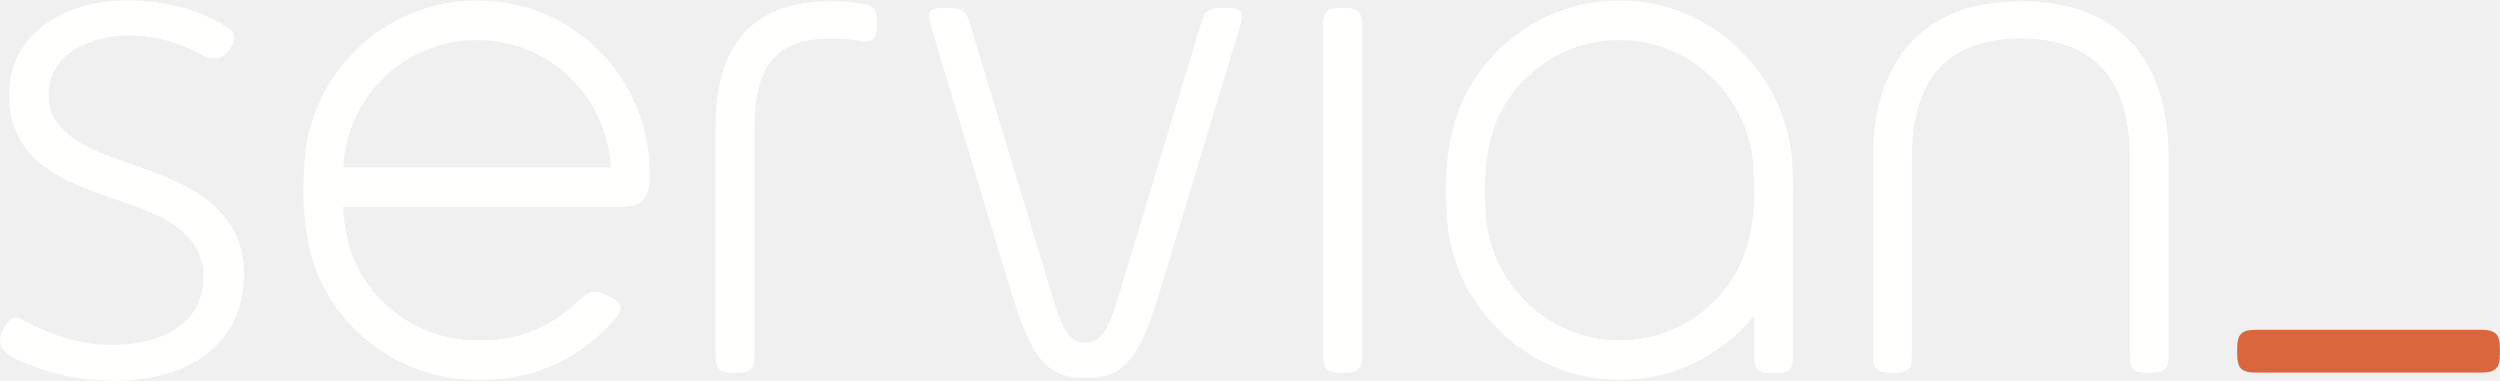
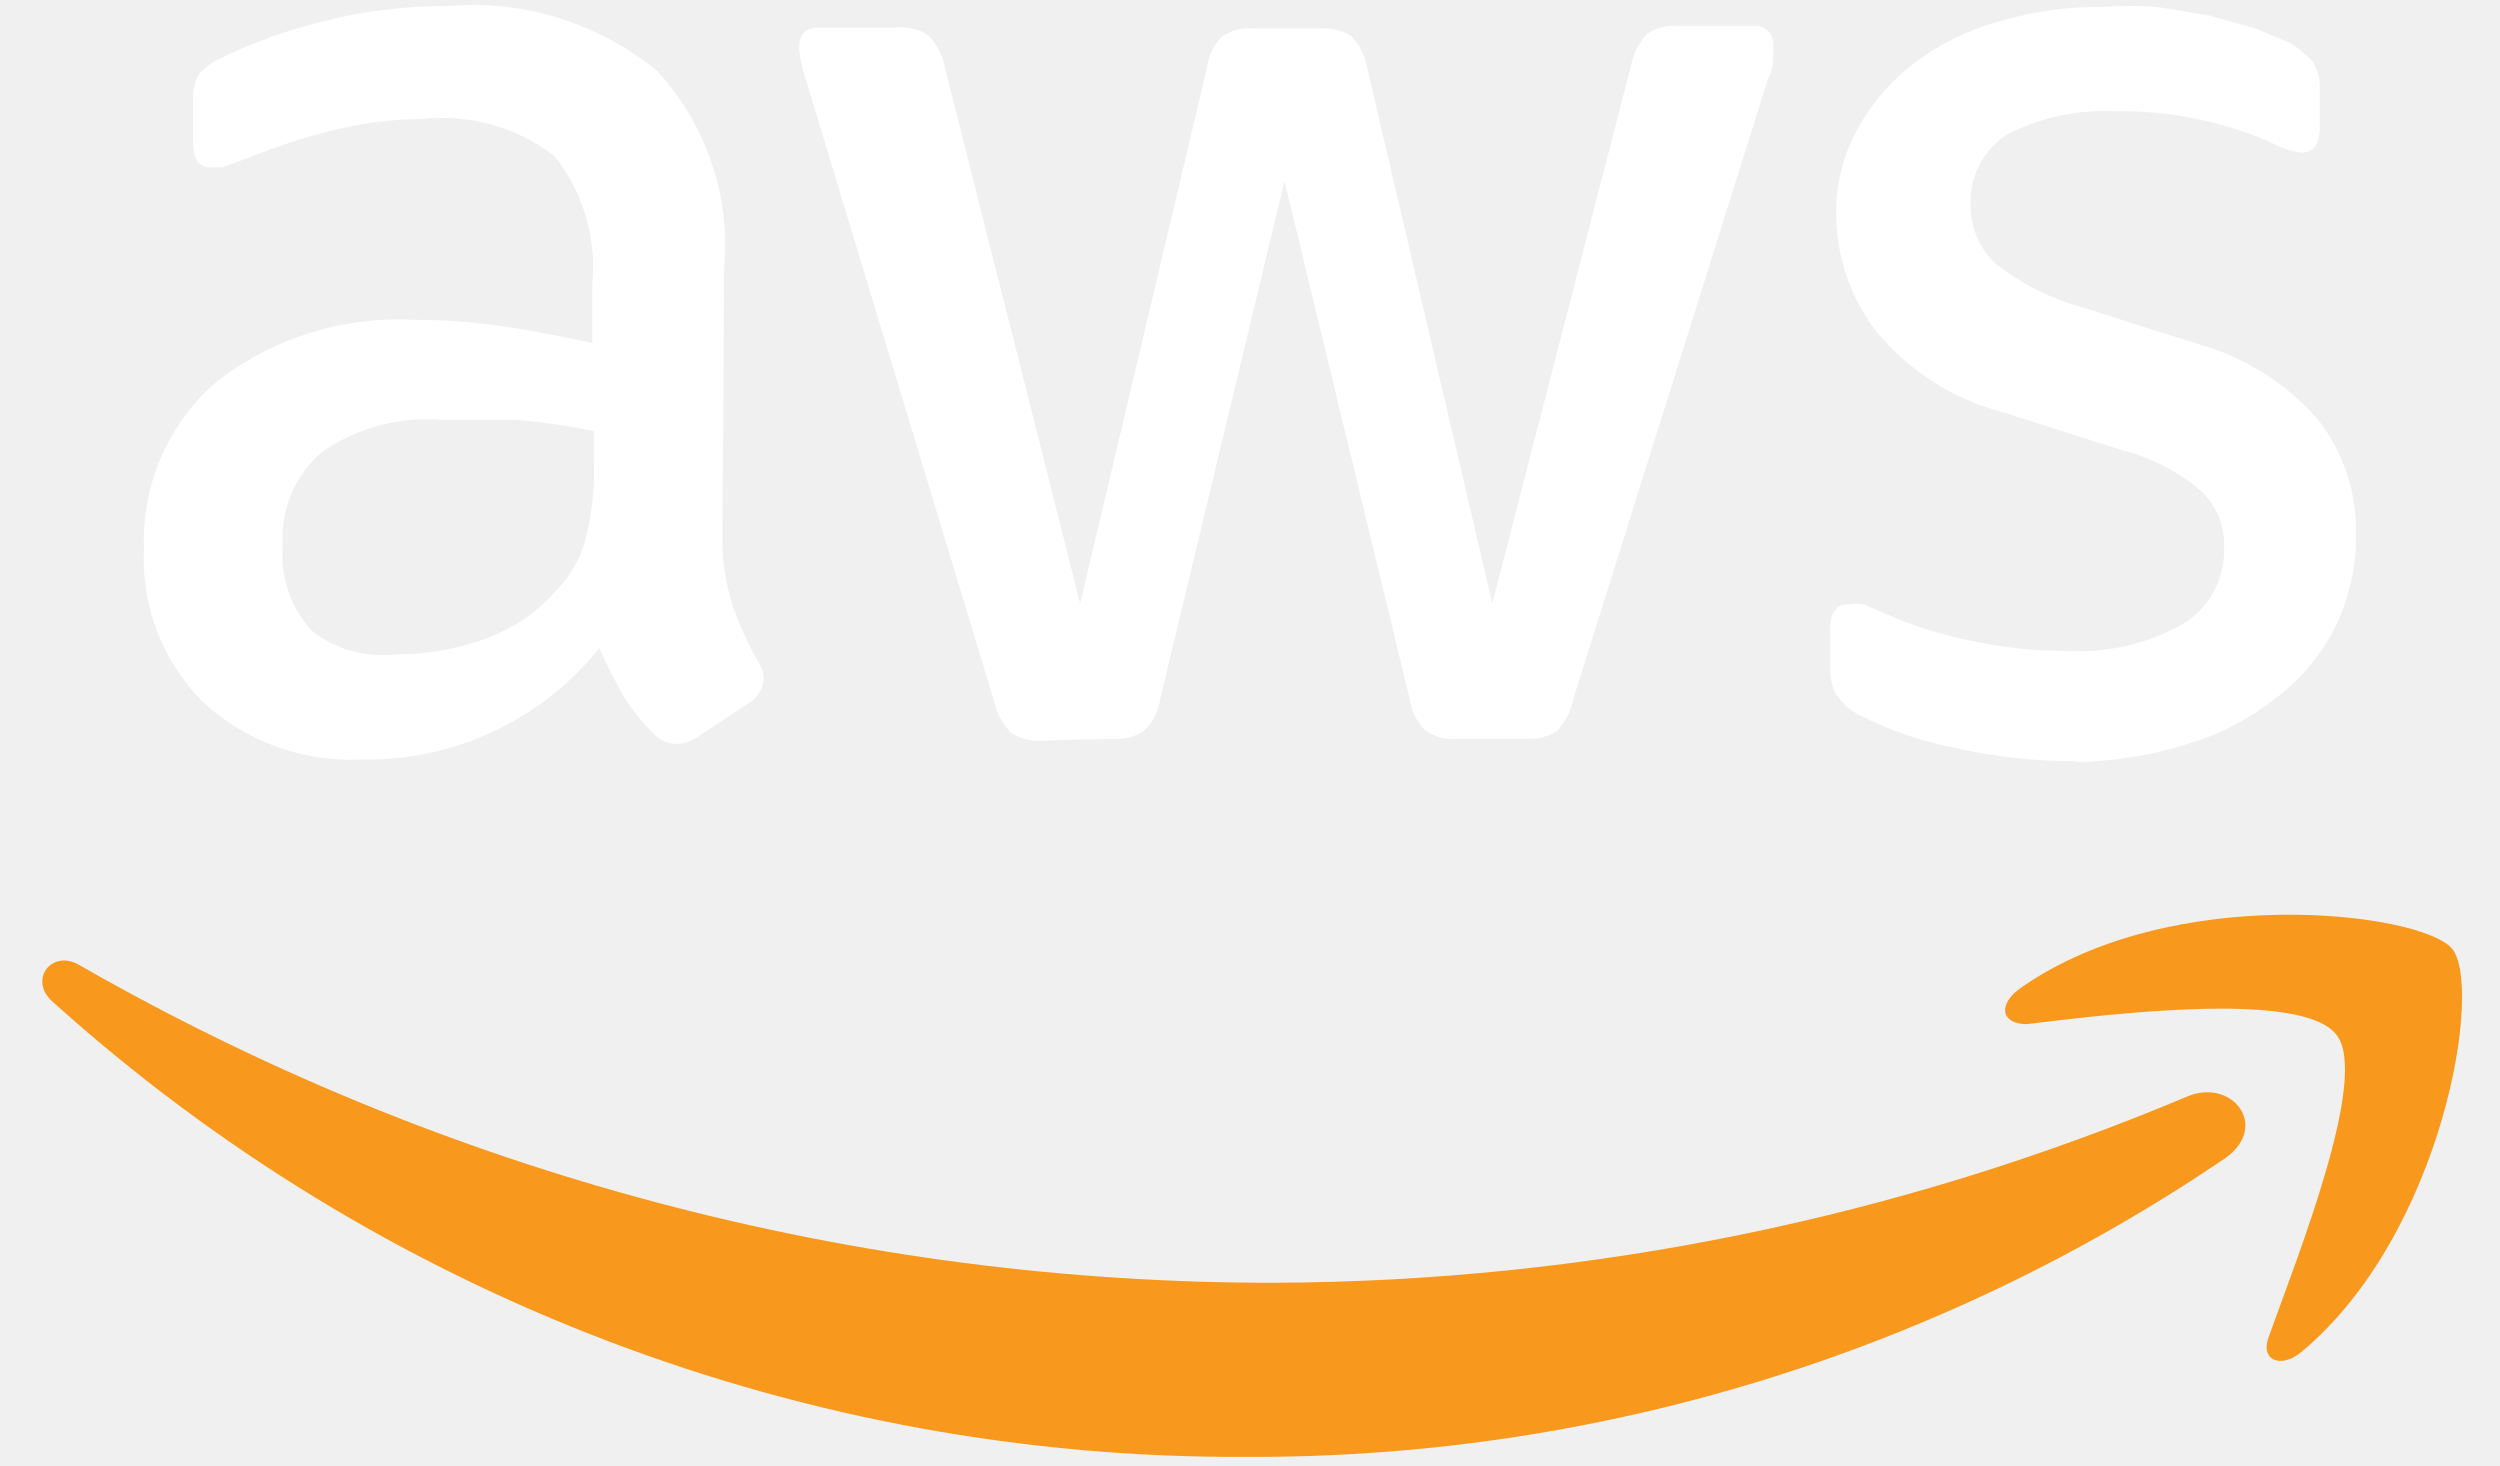
- <svg xmlns="http://www.w3.org/2000/svg" width="197px" height="30px" viewBox="0 0 197 30" version="1.1">
-   <defs />
-   <g id="Page-1" stroke="none" stroke-width="1" fill="none" fill-rule="evenodd">
-     <g id="Servian-White-Logo-(1)">
-       <path d="M67.805,0.277 C67.398,0.219 66.587,0.1 65.486,0.1 C58.819,0.1 56.385,4.089 56.385,10.012 L56.385,27.958 C56.385,29.072 56.675,29.366 57.777,29.366 L58.066,29.366 C59.167,29.366 59.457,29.072 59.457,27.958 L59.457,10.13 C59.457,5.614 60.79,3.034 65.486,3.034 C66.472,3.034 67.109,3.091 67.748,3.209 C68.79,3.385 69.081,3.091 69.081,2.035 L69.081,1.684 C69.081,0.629 68.849,0.394 67.805,0.277" id="Fill-1" fill="#FFFFFE" />
-       <path d="M105.942,0.629 L105.651,0.629 C104.55,0.629 104.26,0.922 104.26,2.036 L104.26,27.958 C104.26,29.072 104.55,29.366 105.651,29.366 L105.942,29.366 C107.043,29.366 107.333,29.072 107.333,27.958 L107.333,2.036 C107.333,0.922 107.043,0.629 105.942,0.629" id="Fill-2" fill="#FFFFFE" />
-       <path d="M159.235,0.1 C150.539,0.1 147.583,6.02 147.583,12.353 L147.583,27.957 C147.583,29.073 147.872,29.365 148.974,29.365 L149.264,29.365 C150.365,29.365 150.656,29.073 150.656,27.957 L150.656,12.353 C150.656,7.487 152.453,3.033 159.235,3.033 C166.017,3.033 167.816,7.487 167.816,12.353 L167.816,27.957 C167.816,29.073 168.104,29.365 169.206,29.365 L169.496,29.365 C170.598,29.365 170.887,29.073 170.887,27.957 L170.887,12.353 C170.887,5.961 168.047,0.1 159.235,0.1" id="Fill-3" fill="#FFFFFE" />
-       <g id="Group-7" fill="#FFFFFE">
-         <path d="M37.691,0.053 L37.484,0.053 C33.242,0.053 29.191,2.105 26.646,5.545 C25.096,7.64 24.178,10.128 23.991,12.737 C23.709,16.664 24.137,19.754 25.297,22.183 C27.543,26.883 32.326,29.92 37.484,29.92 L38.177,29.92 C42.209,29.92 45.994,28.11 48.553,25.016 C49.012,24.463 49.164,23.894 48.123,23.423 L47.757,23.244 C46.715,22.739 46.284,23.025 45.476,23.803 C43.517,25.685 40.934,26.807 38.177,26.807 L37.484,26.807 C33.499,26.807 29.803,24.46 28.067,20.829 C27.479,19.597 27.132,18.099 27.022,16.298 L49.036,16.298 C50.737,16.298 51.208,15.462 51.208,13.753 C51.208,6.092 45.15,0.053 37.691,0.053 M27.044,13.186 C27.049,13.111 27.054,13.037 27.059,12.962 C27.205,10.948 27.913,9.027 29.109,7.41 C31.077,4.752 34.207,3.165 37.484,3.165 L37.691,3.165 C43.271,3.165 47.843,7.611 48.129,13.186 L27.044,13.186" id="Fill-4" />
-         <path d="M10.424,12.963 C8.286,12.211 6.268,11.501 5.047,10.291 C4.265,9.514 3.841,8.815 3.841,7.349 C3.841,5.636 4.858,4.589 5.711,4.013 C6.871,3.228 8.468,2.797 10.206,2.797 C12.858,2.797 14.998,3.813 15.957,4.337 C16.905,4.853 17.672,4.477 18.032,3.99 L18.192,3.728 C18.534,3.099 18.573,2.633 18.147,2.329 C17.857,2.12 15.008,0.033 9.971,0.033 C7.448,0.033 5.14,0.722 3.471,1.97 C1.668,3.318 0.716,5.198 0.716,7.408 C0.716,9.476 1.346,11.109 2.646,12.397 C4.291,14.032 6.742,14.885 9.113,15.71 C11.269,16.46 13.306,17.168 14.538,18.39 C15.577,19.422 16.04,20.474 16.04,21.802 C16.04,25.168 13.306,27.177 8.727,27.177 C5.563,27.177 2.888,25.806 1.771,25.211 C1.135,24.87 0.921,24.921 0.374,25.723 L0.231,25.973 C-0.241,26.905 0.064,27.543 0.668,27.945 C1.024,28.181 1.174,28.286 2.398,28.772 C3.807,29.332 6.09,30 8.965,30 C12.035,30 14.604,29.243 16.396,27.815 C18.247,26.337 19.225,24.179 19.225,21.568 C19.225,19.483 18.557,17.888 17.057,16.401 C15.336,14.692 12.839,13.812 10.424,12.963" id="Fill-6" />
-       </g>
-       <path d="M96.689,0.629 L96.341,0.629 C95.24,0.629 94.892,0.922 94.602,1.977 L88.055,23.638 C87.281,26.196 86.678,26.997 85.533,26.997 C84.389,26.997 83.785,26.196 83.01,23.638 L76.463,1.977 C76.174,0.922 75.826,0.629 74.725,0.629 L74.377,0.629 C73.275,0.629 73.044,0.922 73.334,1.977 L79.601,22.738 C81.258,28.187 82.372,29.777 85.533,29.777 C88.693,29.777 89.808,28.187 91.465,22.738 L97.733,1.977 C98.022,0.922 97.791,0.629 96.689,0.629" id="Fill-8" fill="#FFFFFE" />
-       <path d="M136.918,3.755 C134.384,1.367 131.119,0.052 127.725,0.052 L127.517,0.052 C126.285,0.052 125.064,0.22 123.887,0.551 C120.665,1.457 117.8,3.631 116.025,6.513 C115.065,8.073 114.453,9.816 114.152,11.839 C113.917,13.417 113.875,15.186 114.025,17.25 C114.273,20.665 115.806,23.856 118.341,26.234 C120.873,28.611 124.131,29.919 127.517,29.919 L127.725,29.919 C128.92,29.919 130.106,29.762 131.252,29.449 C133.969,28.709 136.44,27.068 138.228,24.857 L138.228,27.998 C138.228,29.112 138.517,29.406 139.618,29.406 L139.908,29.406 C141.008,29.406 141.299,29.112 141.299,27.998 L141.299,15.565 C141.32,14.584 141.279,13.641 141.22,12.772 C140.982,9.347 139.456,6.143 136.918,3.755 M136.558,21.888 C135.168,24.105 132.942,25.764 130.452,26.444 C129.567,26.686 128.651,26.807 127.725,26.807 L127.517,26.807 C124.911,26.807 122.394,25.793 120.433,23.952 C118.471,22.111 117.286,19.65 117.093,17.021 C116.809,13.09 117.284,10.357 118.637,8.158 C120.009,5.93 122.223,4.25 124.711,3.55 C125.62,3.295 126.563,3.166 127.517,3.166 L127.725,3.166 C130.338,3.166 132.858,4.183 134.822,6.033 C136.787,7.883 137.969,10.353 138.15,12.989 C138.334,15.655 138.32,19.077 136.558,21.888" id="Fill-9" fill="#FFFFFE" />
-       <path d="M196.991,27.834 L196.991,27.516 C196.991,26.306 196.668,25.987 195.441,25.987 L177.839,25.987 C176.612,25.987 176.289,26.306 176.289,27.516 L176.289,27.834 C176.289,29.044 176.612,29.363 177.839,29.363 L195.441,29.363 C196.668,29.363 196.991,29.044 196.991,27.834" id="Fill-10" fill="#D9663C" />
-     </g>
+ <svg xmlns="http://www.w3.org/2000/svg" class="JxMdXlvE8_p6uYupKE048" viewBox="0 0 29 17" focusable="false">
+   <g fill="none" fill-rule="evenodd">
+     <path fill="#ffffff" fill-rule="nonzero" d="M8.38 6.17a2.6 2.6 0 00.11.83c.08.232.18.456.3.67a.4.4 0 01.07.21.36.36 0 01-.18.28l-.59.39a.43.43 0 01-.24.08.38.38 0 01-.28-.13 2.38 2.38 0 01-.34-.43c-.09-.16-.18-.34-.28-.55a3.44 3.44 0 01-2.74 1.29 2.54 2.54 0 01-1.86-.67 2.36 2.36 0 01-.68-1.79 2.43 2.43 0 01.84-1.92 3.43 3.43 0 012.29-.72 6.75 6.75 0 011 .07c.35.05.7.12 1.07.2V3.3a2.06 2.06 0 00-.44-1.49 2.12 2.12 0 00-1.52-.43 4.4 4.4 0 00-1 .12 6.85 6.85 0 00-1 .32l-.33.12h-.14c-.14 0-.2-.1-.2-.29v-.46A.62.62 0 012.3.87a.78.78 0 01.27-.2A6 6 0 013.74.25 5.7 5.7 0 015.19.07a3.37 3.37 0 012.44.76 3 3 0 01.77 2.29l-.02 3.05zM4.6 7.59a3 3 0 001-.17 2 2 0 00.88-.6 1.36 1.36 0 00.32-.59 3.18 3.18 0 00.09-.81V5A7.52 7.52 0 006 4.87h-.88a2.13 2.13 0 00-1.38.37 1.3 1.3 0 00-.46 1.08 1.3 1.3 0 00.34 1c.278.216.63.313.98.27zm7.49 1a.56.56 0 01-.36-.09.73.73 0 01-.2-.37L9.35.93a1.39 1.39 0 01-.08-.38c0-.15.07-.23.22-.23h.92a.56.56 0 01.36.09.74.74 0 01.19.37L12.53 7 14 .79a.61.61 0 01.18-.37.59.59 0 01.37-.09h.75a.62.62 0 01.38.09.74.74 0 01.18.37L17.31 7 18.92.76a.74.74 0 01.19-.37.56.56 0 01.36-.09h.87a.21.21 0 01.23.23 1 1 0 010 .15s0 .13-.06.23l-2.26 7.2a.74.74 0 01-.19.37.6.6 0 01-.36.09h-.8a.53.53 0 01-.37-.1.64.64 0 01-.18-.37l-1.45-6-1.44 6a.64.64 0 01-.18.37.55.55 0 01-.37.1l-.82.02zm12 .24a6.29 6.29 0 01-1.44-.16 4.21 4.21 0 01-1.07-.37.69.69 0 01-.29-.26.66.66 0 01-.06-.27V7.3c0-.19.07-.29.21-.29a.57.57 0 01.18 0l.23.1c.32.143.656.25 1 .32.365.08.737.12 1.11.12a2.47 2.47 0 001.36-.31 1 1 0 00.48-.88.88.88 0 00-.25-.65 2.29 2.29 0 00-.94-.49l-1.35-.43a2.83 2.83 0 01-1.49-.94 2.24 2.24 0 01-.47-1.36 2 2 0 01.25-1c.167-.3.395-.563.67-.77a3 3 0 011-.48A4.1 4.1 0 0124.4.08a4.4 4.4 0 01.62 0l.61.1.53.15.39.16c.105.062.2.14.28.23a.57.57 0 01.08.31v.44c0 .2-.07.3-.21.3a.92.92 0 01-.36-.12 4.35 4.35 0 00-1.8-.36 2.51 2.51 0 00-1.24.26.92.92 0 00-.44.84c0 .249.1.488.28.66.295.236.635.41 1 .51l1.32.42a2.88 2.88 0 011.44.9 2.1 2.1 0 01.43 1.31 2.38 2.38 0 01-.24 1.08 2.34 2.34 0 01-.68.82 3 3 0 01-1 .53 4.59 4.59 0 01-1.35.22l.03-.01z" />
+     <path fill="#f8991d" d="M25.82 13.43a20.07 20.07 0 01-11.35 3.47A20.54 20.54 0 01.61 11.62c-.29-.26 0-.62.32-.42a27.81 27.81 0 0013.86 3.68 27.54 27.54 0 0010.58-2.16c.52-.22.96.34.45.71z" />
+     <path fill="#f8991d" d="M27.1 12c-.4-.51-2.6-.24-3.59-.12-.3 0-.34-.23-.07-.42 1.75-1.23 4.63-.88 5-.46.37.42-.09 3.3-1.74 4.68-.25.21-.49.09-.38-.18.34-.95 1.17-3.02.78-3.5z" />
  </g>
</svg>
